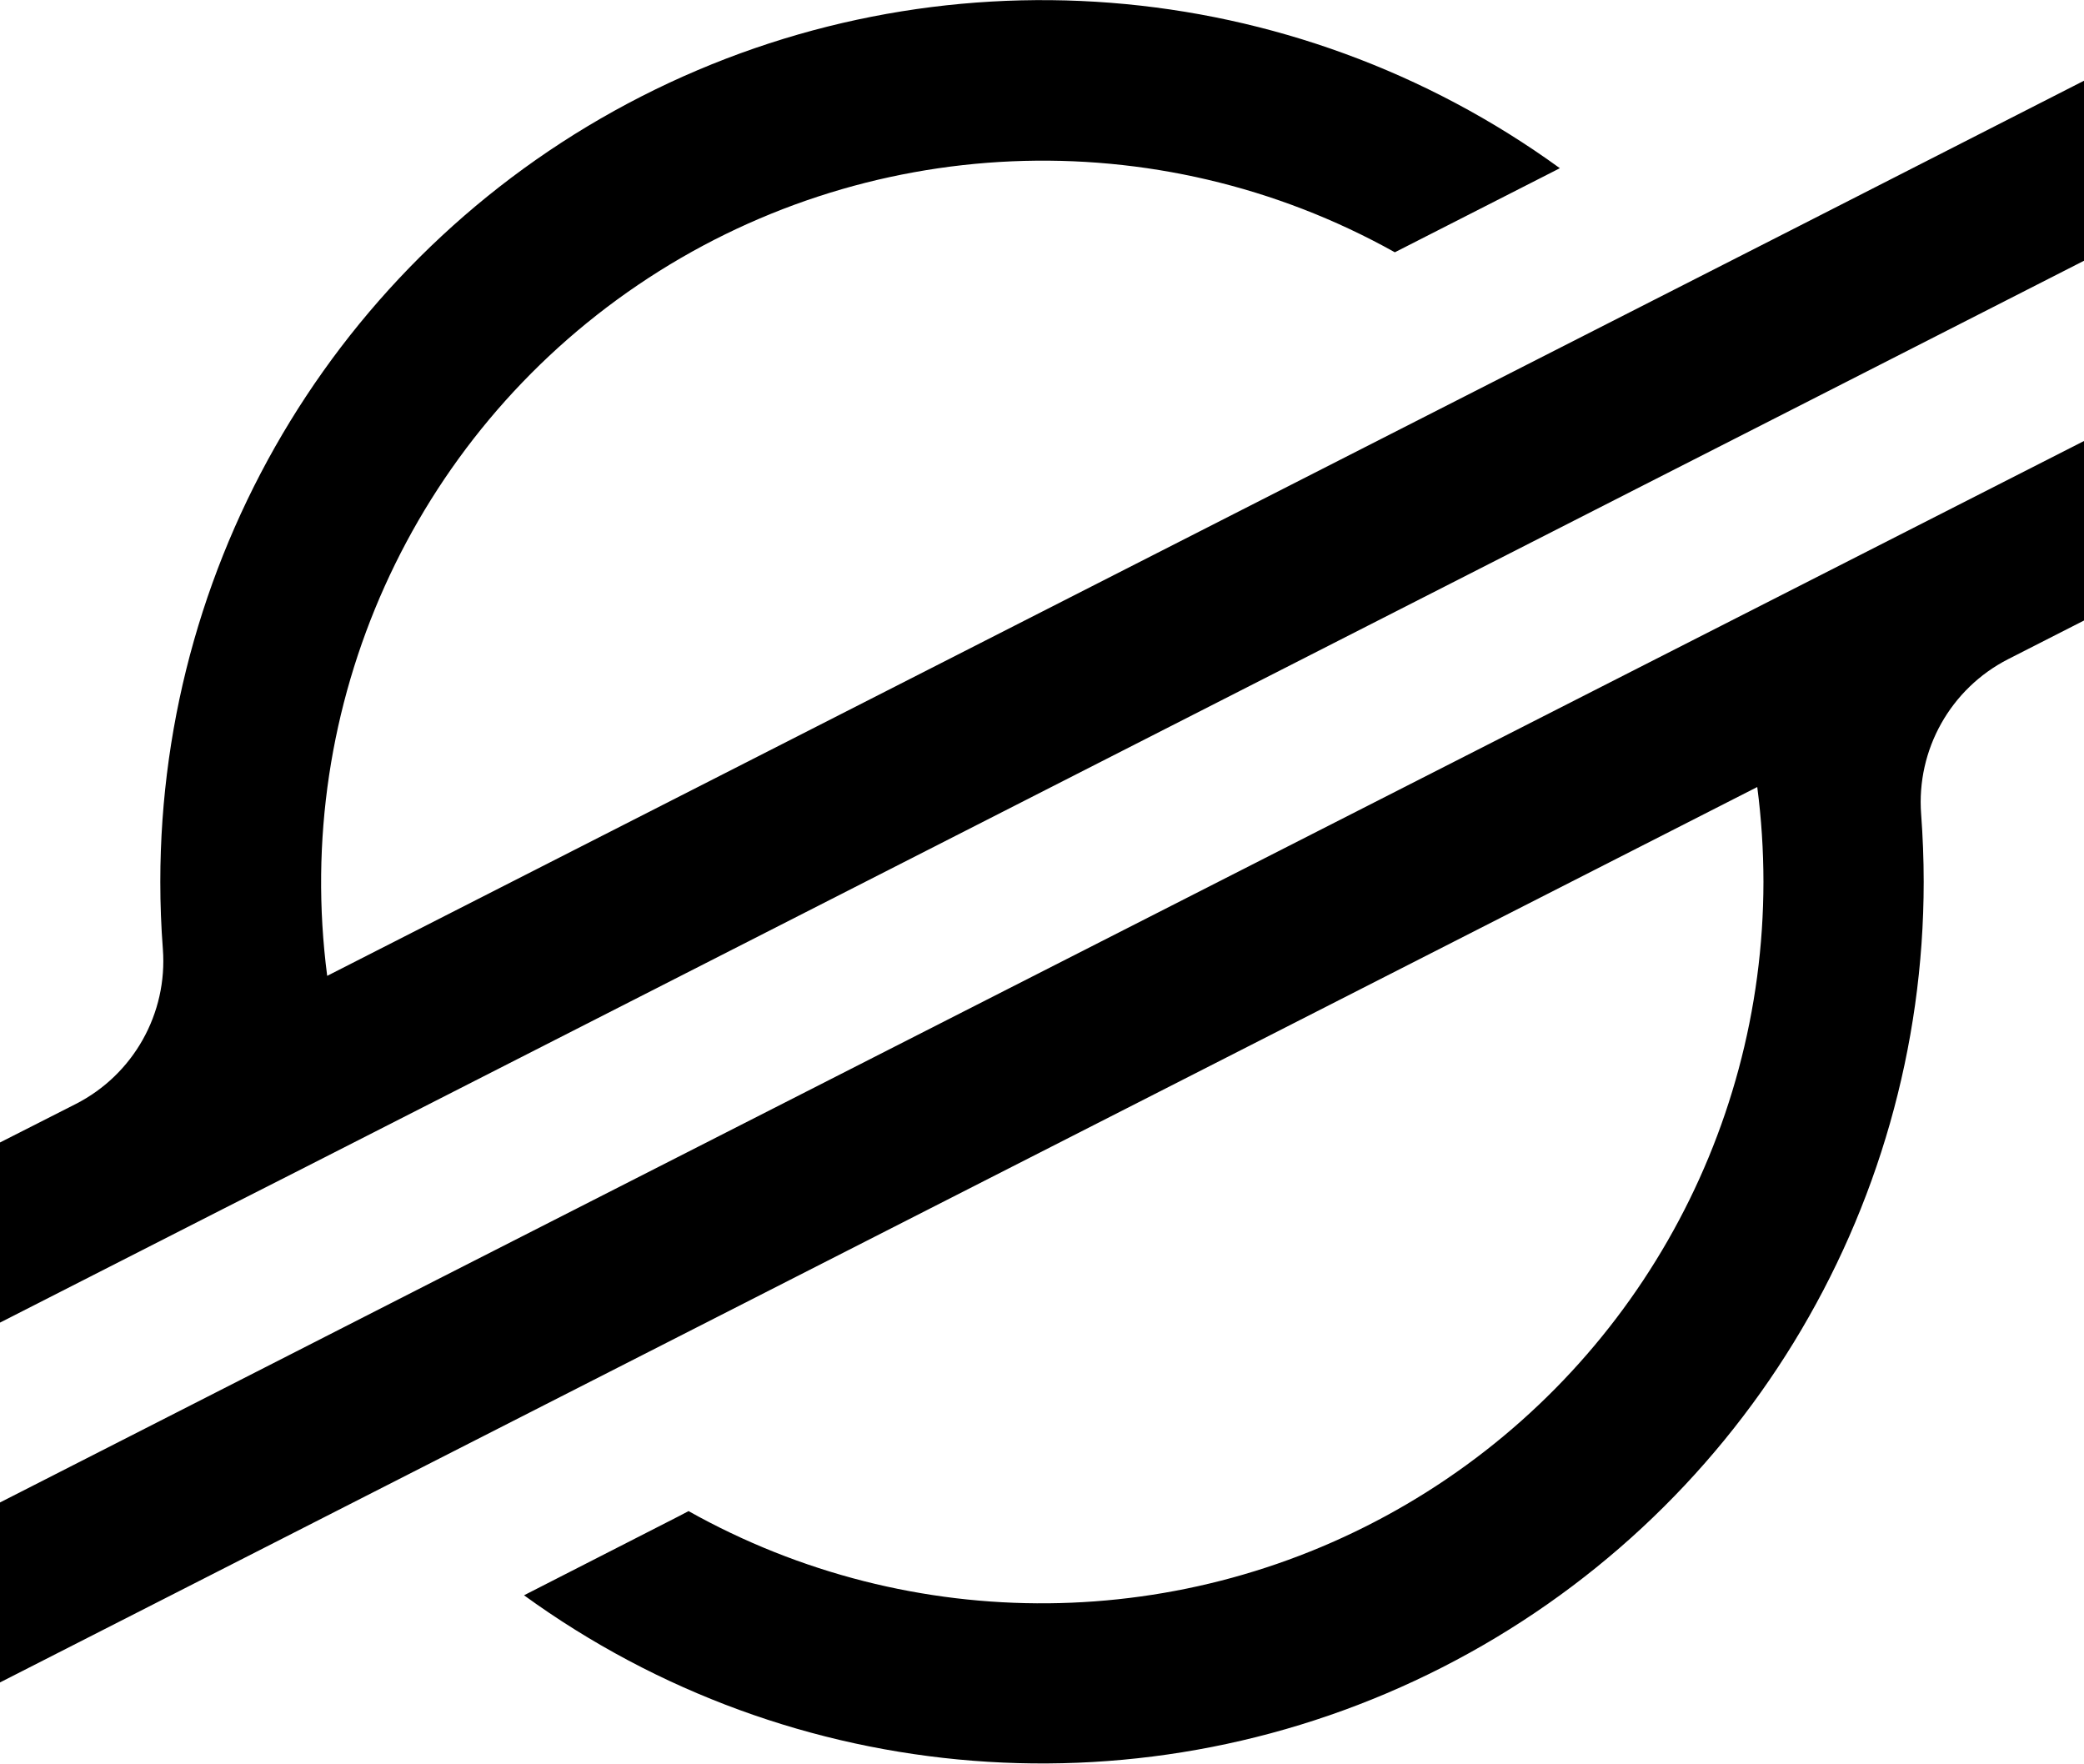
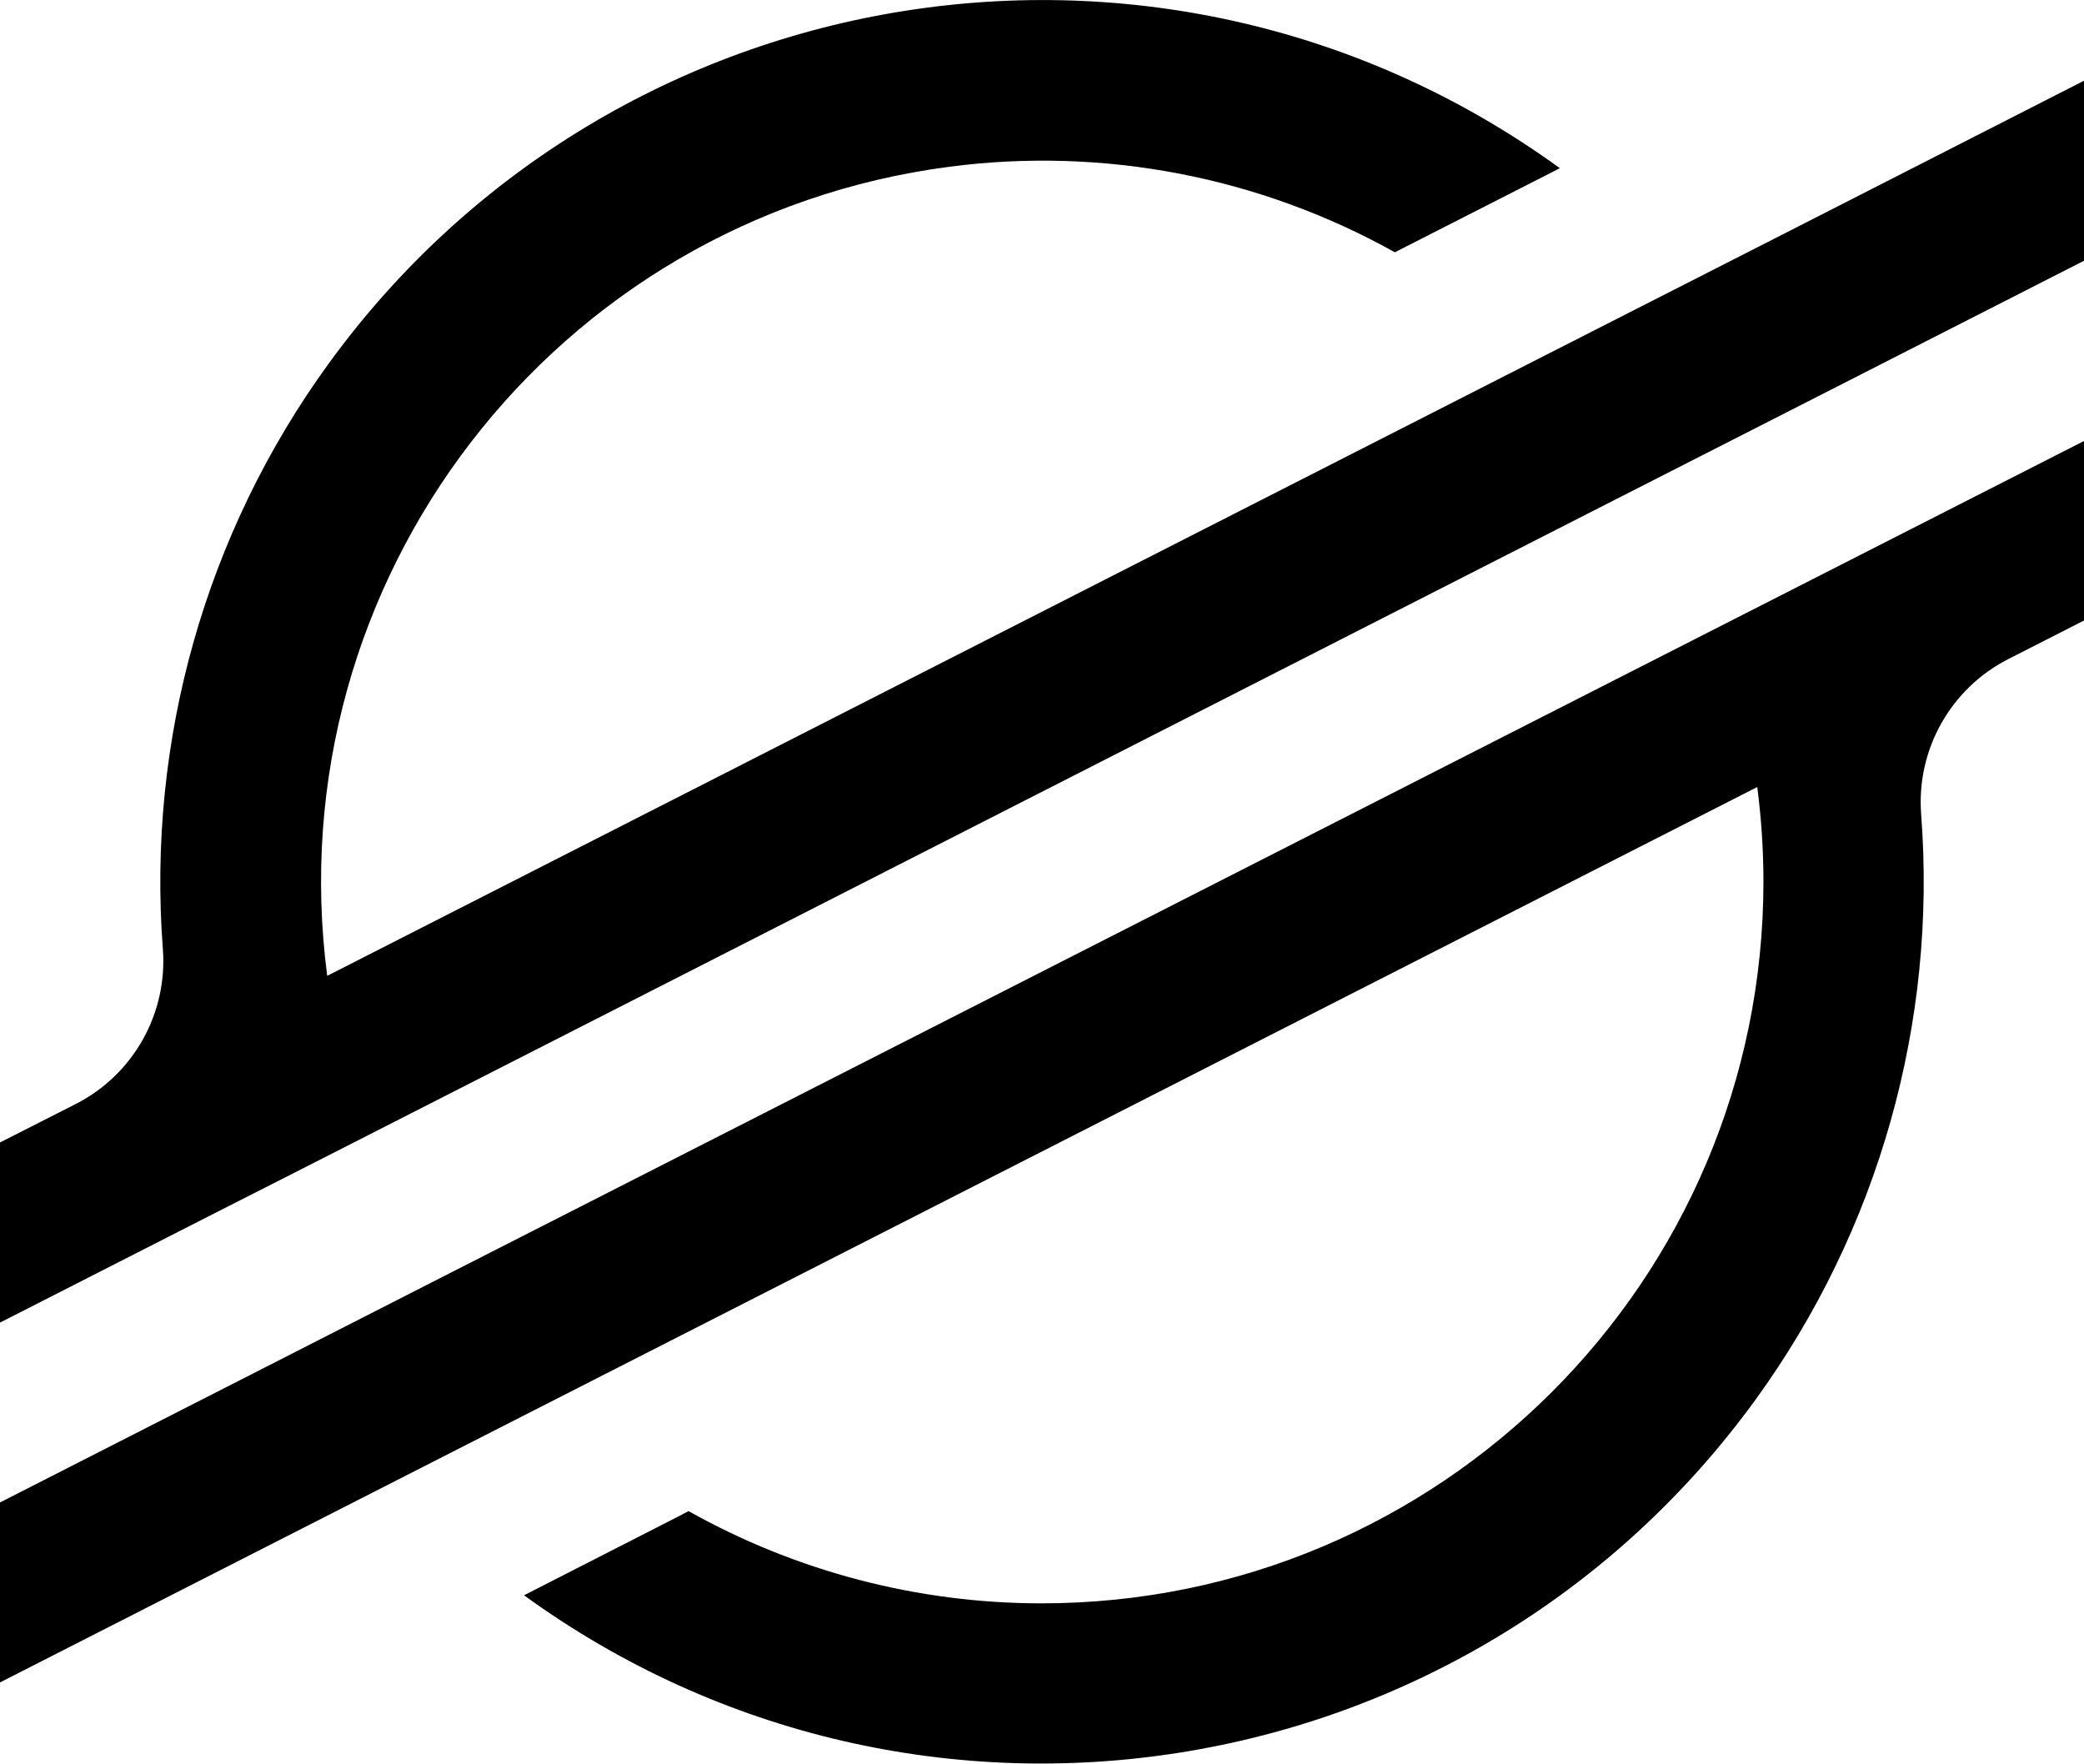
- <svg xmlns="http://www.w3.org/2000/svg" width="36.687" height="31.04" viewBox="0 0 36.687 31.04">
-   <g id="XLM" transform="translate(0 0.011)">
-     <g id="Layer_1" data-name="Layer 1" transform="translate(0 -0.011)">
-       <path id="Контур_691" data-name="Контур 691" d="M31.509,4.051,27.092,6.3,5.76,17.167A12.706,12.706,0,0,1,24.555,4.43l2.528-1.288.377-.192A15.522,15.522,0,0,0,2.822,15.513q0,.593.045,1.181a2.823,2.823,0,0,1-1.534,2.729L0,20.1v3.171l3.925-2h0L5.2,20.624l1.253-.638h0L28.937,8.528l2.527-1.287,5.223-2.662V1.41Z" transform="translate(0 0.011)" />
-       <path id="Контур_692" data-name="Контур 692" d="M36.687,50,7.727,64.746,5.2,66.035,0,68.685v3.168l5.164-2.631,4.417-2.251L30.935,56.091a12.953,12.953,0,0,1,.109,1.67A12.708,12.708,0,0,1,12.121,68.837l-.155.082-2.741,1.4A15.522,15.522,0,0,0,33.865,57.761c0-.4-.016-.8-.045-1.192a2.825,2.825,0,0,1,1.532-2.729l1.335-.68Z" transform="translate(0 -42.237)" />
-     </g>
-   </g>
+ <svg xmlns="http://www.w3.org/2000/svg" version="1.1" id="Layer_1" x="0" y="0" viewBox="0 0 36.687 31.04" xml:space="preserve">
+   <path d="M31.509 4.062l-4.417 2.249L5.76 17.178C4.852 10.22 9.757 3.843 16.715 2.935a12.706 12.706 0 017.84 1.506l2.528-1.288.377-.192C20.522-2.074 10.816-.53 5.78 6.408a15.522 15.522 0 00-2.913 10.297 2.823 2.823 0 01-1.534 2.729L0 20.111v3.171l3.925-2 1.275-.647 1.253-.638L28.937 8.539l2.527-1.287 5.223-2.662V1.421l-5.178 2.641zM5.2 23.798L0 26.448v3.168l5.164-2.631 4.417-2.251 21.354-10.88c.072.554.109 1.112.109 1.67-.005 7.018-5.698 12.704-12.717 12.7a12.708 12.708 0 01-6.206-1.624l-.155.082-2.741 1.4c6.938 5.036 16.644 3.494 21.68-3.444a15.522 15.522 0 002.915-10.306 2.825 2.825 0 011.532-2.729l1.335-.68v-3.16L7.727 22.509 5.2 23.798z" id="xlm-icon" fill="currentColor" />
</svg>
